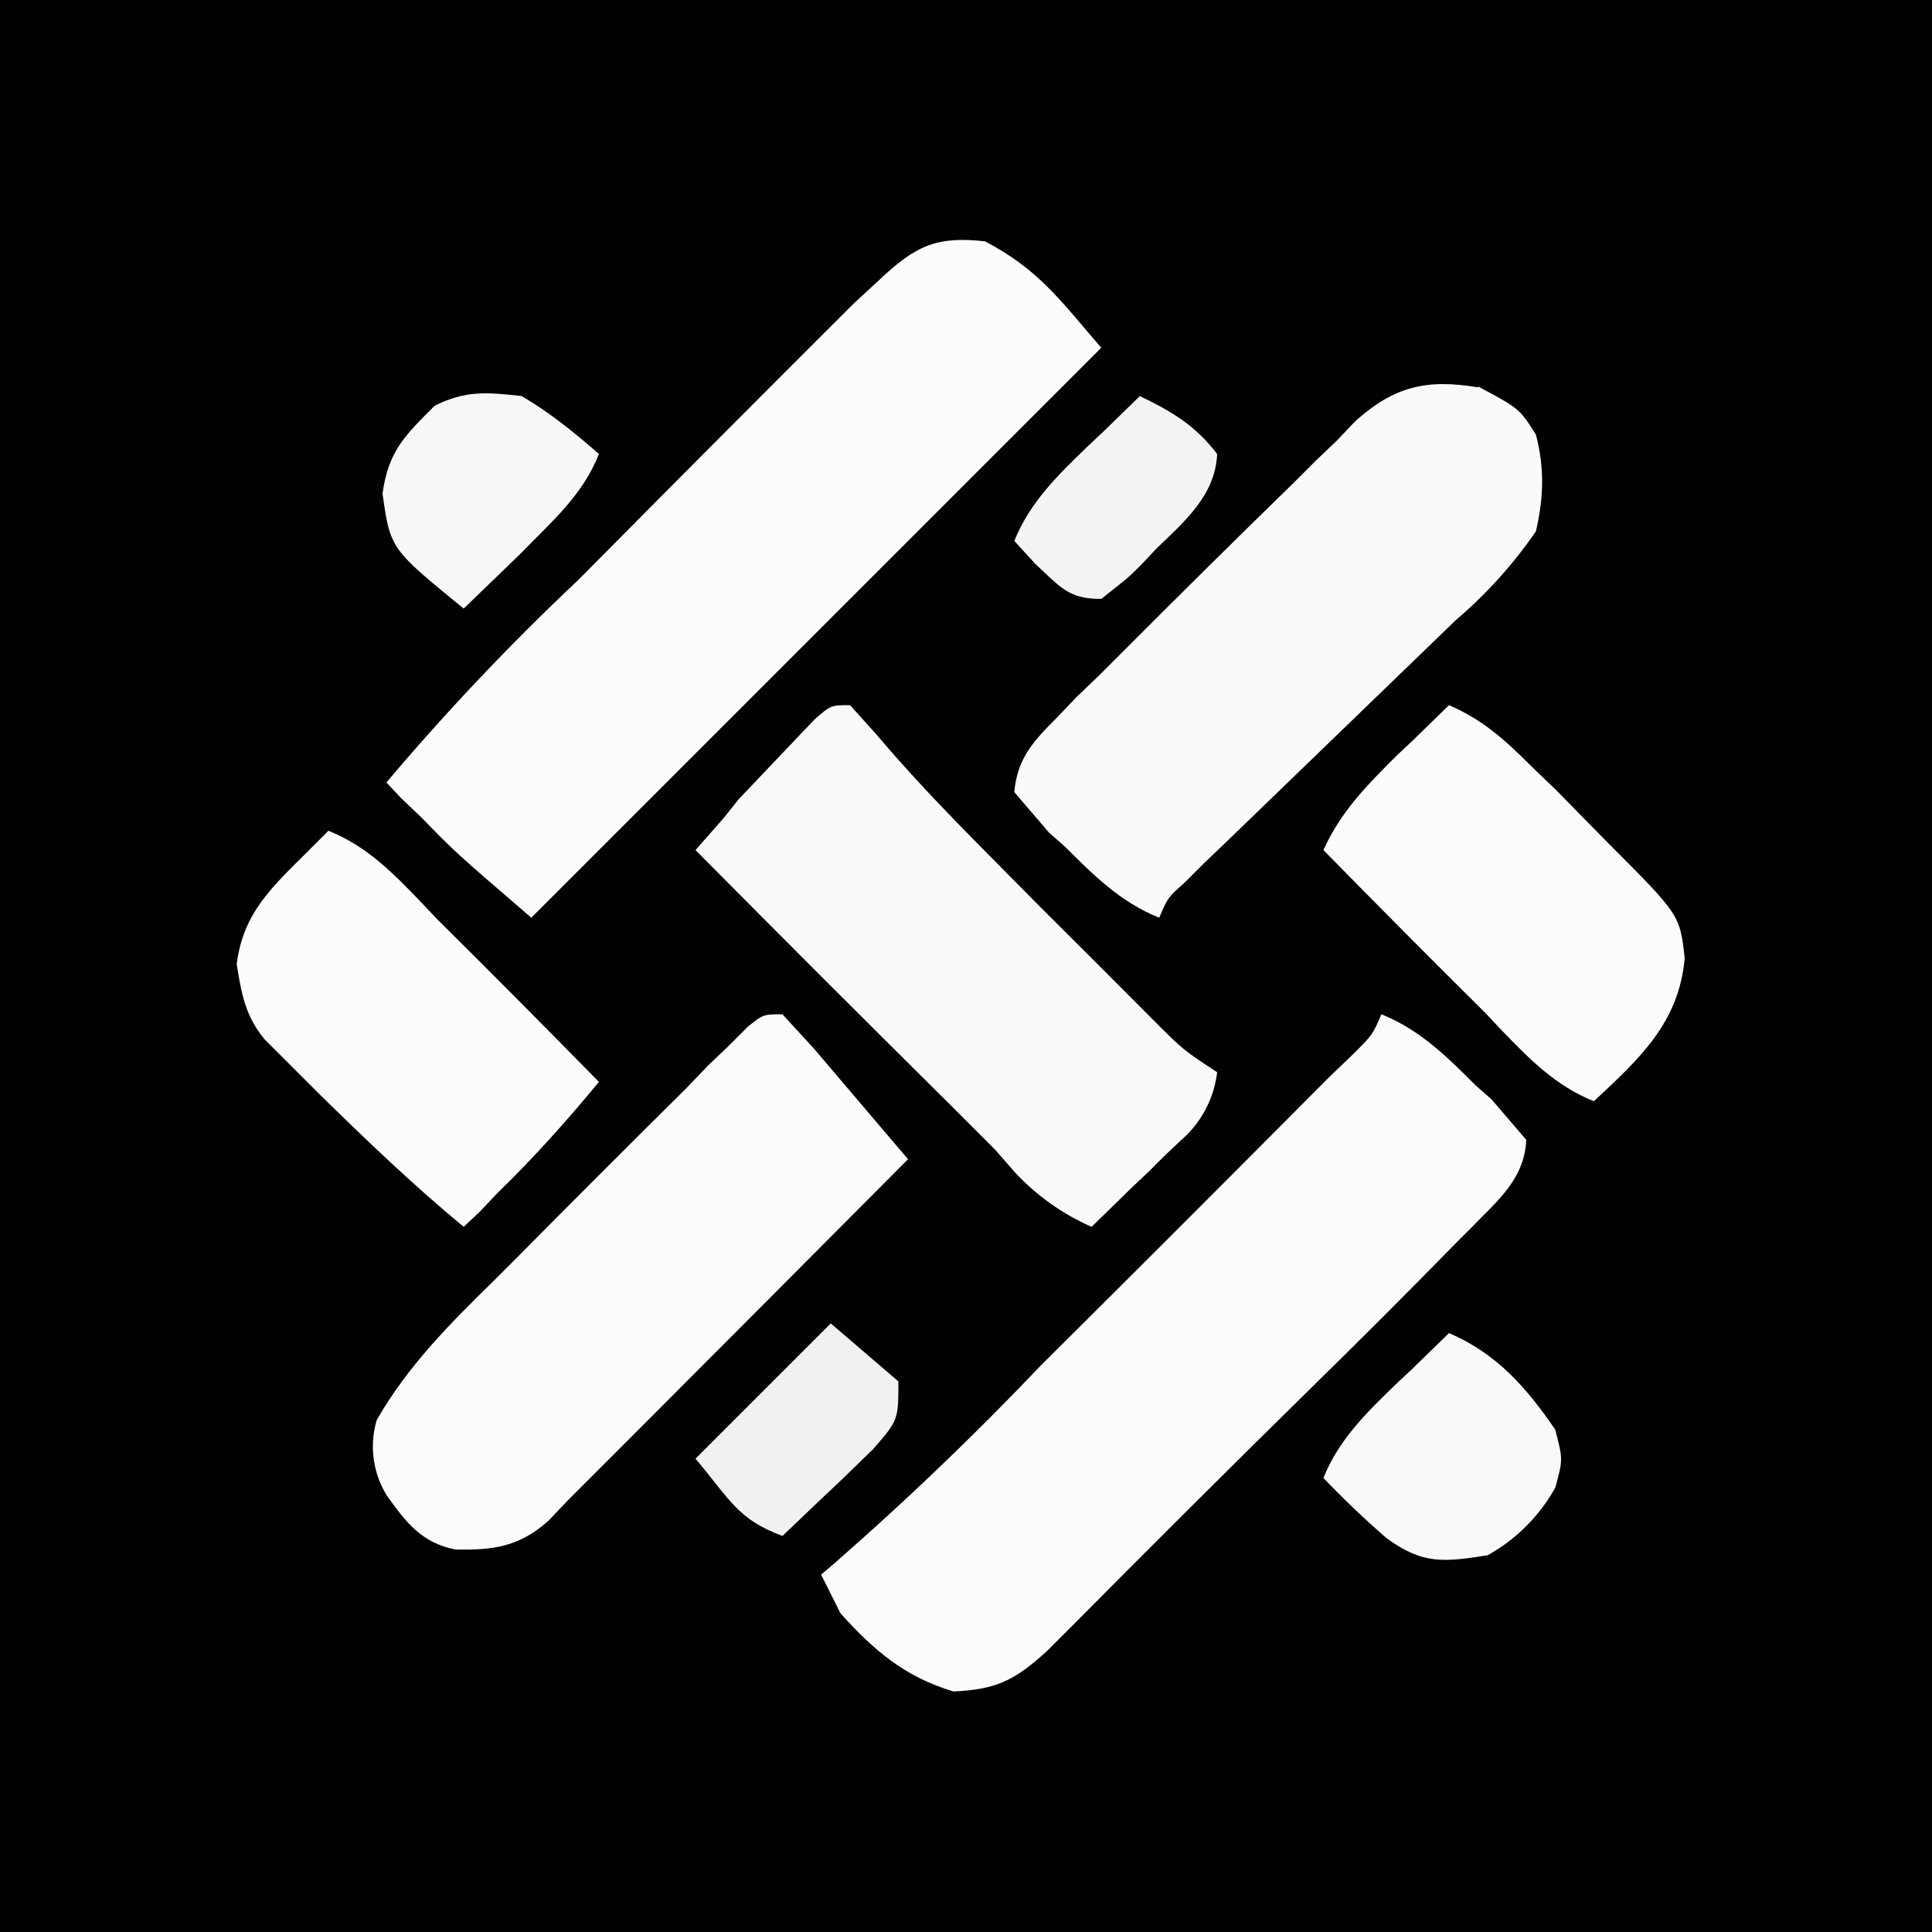
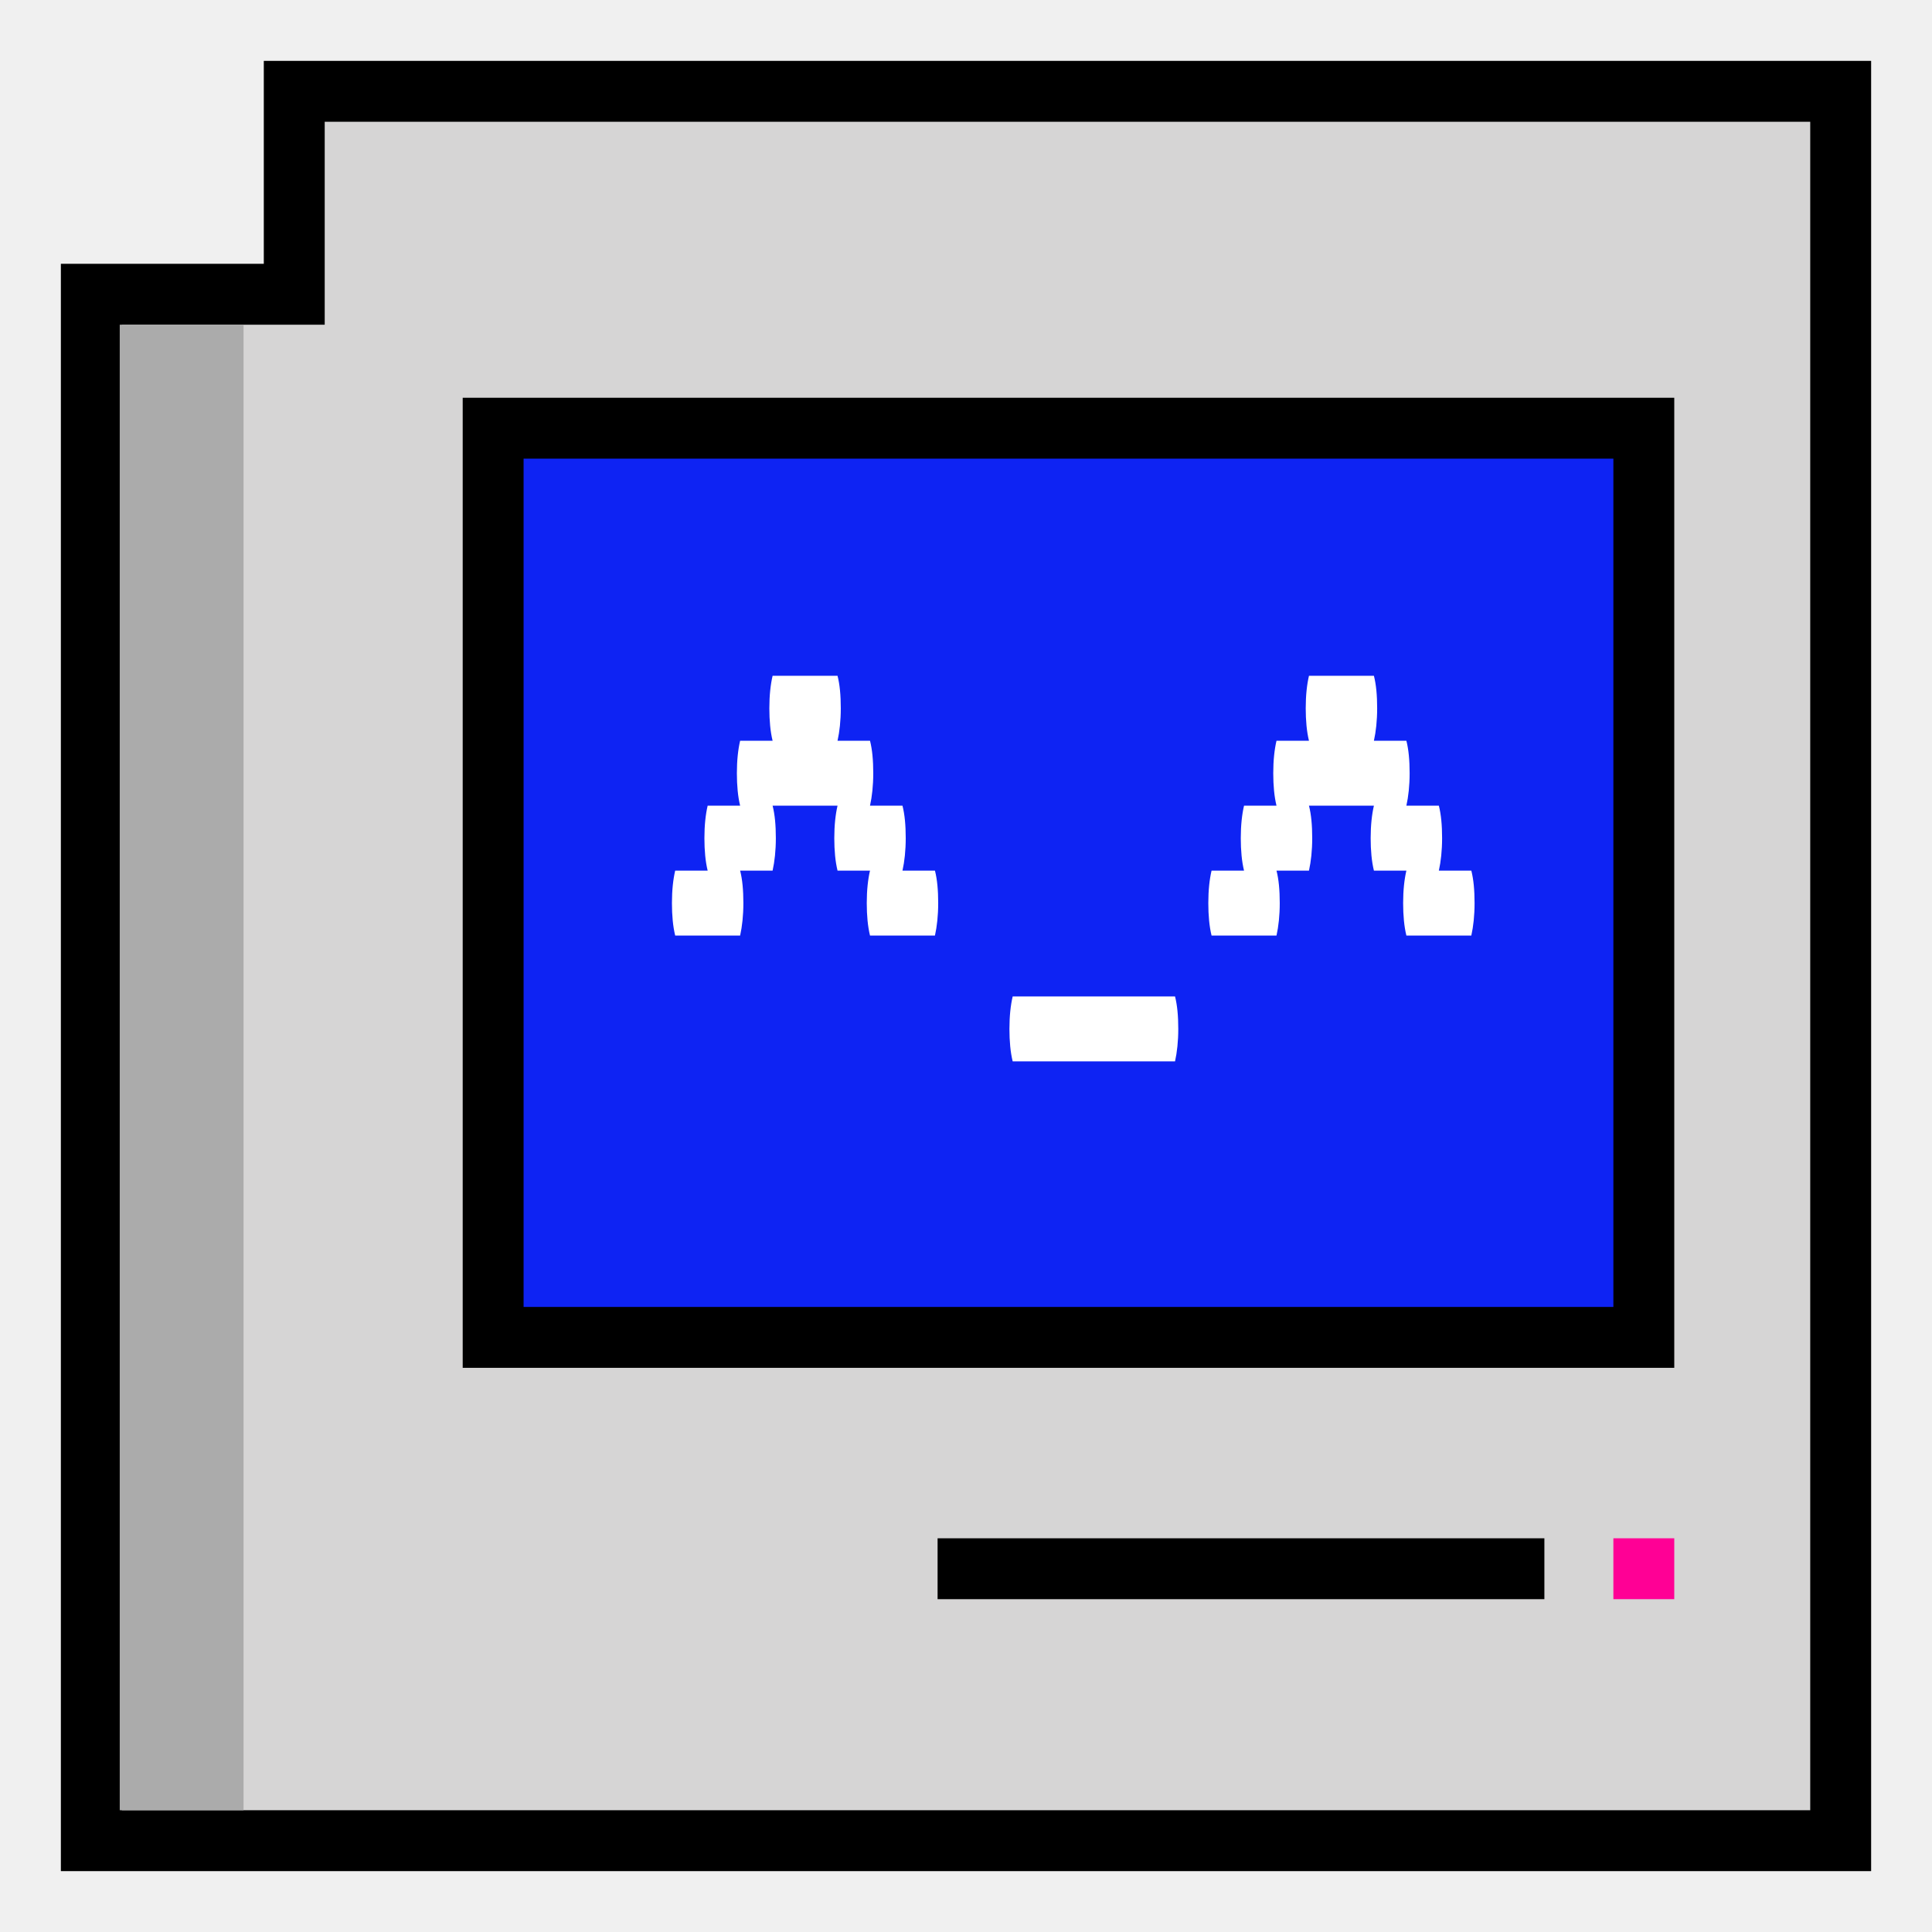
- <svg xmlns="http://www.w3.org/2000/svg" width="200" height="200">
-   <path fill="#010101" d="M0 0h200v200H0z" />
-   <path fill="#FBFBFB" d="M143 105c4 1.6 6.8 4.4 9.8 7.4l1.6 1.4 3.6 4.2c-.2 4.1-3 6.3-5.7 9.1l-1.5 1.5a991 991 0 0 1-15.4 15.4 2666 2666 0 0 0-24.3 24.2l-2.7 2.7c-3.3 3-5.2 4-9.7 4.2-5-1.5-8.2-4.2-11.7-8.1l-2-4 1.3-1.1a319 319 0 0 0 21.4-20.5 7002 7002 0 0 0 29.8-29.8l2.6-2.5c2-2 2-2 2.9-4.1" />
-   <path fill="#FCFCFC" d="M102 25c5.5 2.9 7.7 6 12 11L55 95c-7.9-6.8-7.9-6.8-11.4-10.4l-2.1-2L40 81a254 254 0 0 1 19.9-21 6443 6443 0 0 1 28.5-28.6L91 29c3.8-3.6 6-4.6 11.1-4Z" />
-   <path fill="#FAFAFA" d="M153 40c4.3 2.3 4.3 2.3 6 5 .9 3.5.8 6.5 0 10a47.3 47.3 0 0 1-8.3 9.2l-23.8 23-2.3 2.2-2 2c-1.7 1.5-1.7 1.5-2.6 3.6-4-1.6-6.8-4.4-9.8-7.4l-1.6-1.4L105 82c.3-3.5 2-5.3 4.4-7.7l2.1-2.2 2.4-2.3 2.4-2.4A1709 1709 0 0 1 133.9 50l2.3-2.3 2.2-2.1 1.9-2c4-3.6 7.4-4.4 12.7-3.5Z" />
-   <path fill="#FBFBFB" d="m81 105 3.3 3.6 1.7 2 8 9.4a19634 19634 0 0 1-30.3 30.4l-2.5 2.5-2.4 2.4-2 2.1c-3 2.7-5.7 3.1-9.7 3-3.4-.7-5-2.7-7-5.5A9.6 9.6 0 0 1 39 147c3.2-5.6 7.6-10 12.2-14.5l2.4-2.4A2404 2404 0 0 1 71 112.7l2.3-2.4 2.1-2 2-2C79 105 79 105 81 105" />
-   <path fill="#F9F9F9" d="m88 73 2.7 3c5.4 6.4 11.3 12.1 17.1 18a2936 2936 0 0 1 11.7 11.7c3 3 3 3 6.5 5.3a11 11 0 0 1-3.7 7l-1.7 1.6-1.7 1.7-1.7 1.6a731 731 0 0 1-4.2 4.1 24 24 0 0 1-7.9-5.6L103 119l-2.4-2.4-2.5-2.5A4051 4051 0 0 1 72 88l2.9-3.3 1.6-2 5.8-6.1 2-2.1C86 73 86 73 88 73" />
-   <path fill="#FBFBFB" d="M150 73c3.5 1.5 5.8 3.6 8.5 6.3l2.6 2.5 5.3 5.4c7.5 7.5 7.5 7.5 8 12-.6 6.7-4.7 10.4-9.4 14.8-4-1.6-6.7-4.4-9.6-7.4l-1.6-1.7A1674 1674 0 0 1 137 88c1.8-4 4.5-6.7 7.6-9.8l1.6-1.5z" />
-   <path fill="#FCFCFC" d="M34 86c4 1.6 6.7 4.4 9.6 7.4l1.6 1.7A1674 1674 0 0 1 62 112c-3.3 4-6.7 7.8-10.4 11.4l-2 2.1L48 127c-5.2-4.3-10-8.9-14.9-13.7l-2-2-2-2-1.7-1.7c-2-2.4-2.4-4.7-2.9-7.8.7-5.4 3.7-8 7.5-11.8z" />
-   <path fill="#F9F9F9" d="M150 138c4.9 2.1 8 5.6 11 10 .8 3.1.8 3.1 0 6a18 18 0 0 1-7 7c-4.5.7-6.7 1-10.5-1.8-2.3-2-4.4-4-6.5-6.2 1.6-4 4.5-6.8 7.6-9.8l1.6-1.5z" />
-   <path fill="#F7F7F7" d="M54 41c2.9 1.7 5.5 3.8 8 6-1.7 4.3-4.9 7-8.1 10.3L48 63c-7.6-6.2-7.6-6.2-8.4-11.9.6-4.4 2.3-6 5.4-9.1 3.2-1.6 5.4-1.4 9-1" />
-   <path fill="#F1F1F1" d="m86 137 7 6c0 4 0 4-2.6 7l-3.4 3.3-1.7 1.6L81 159c-4.6-1.7-5.4-3.7-9-8z" />
-   <path fill="#F3F3F3" d="M118 41c3.3 1.6 5.7 3 8 6-.2 4.3-3.4 7-6.3 9.8l-1.5 1.6c-1.4 1.4-1.4 1.4-4.2 3.6-3.4 0-4.2-1.2-6.8-3.6L105 56c1.6-4 4.5-6.8 7.6-9.8l1.6-1.5z" />
+ <svg xmlns="http://www.w3.org/2000/svg" fill="none" viewBox="-30 -30 952 952">
+   <mask id="a" fill="#fff">
+     <path fill-rule="evenodd" d="M100 0h792v892H0V100h100V0Z" clip-rule="evenodd" />
+   </mask>
+   <path fill="#D6D5D5" fill-rule="evenodd" d="M100 0h792v892H0V100h100V0Z" clip-rule="evenodd" />
+   <path fill="#000" d="M892 0v-30h30V0h-30ZM100 0H70v-30h30V0Zm792 892h30v30h-30v-30ZM0 892v30h-30v-30H0Zm0-792h-30V70H0v30Zm100 0h30v30h-30v-30Zm792-70H100v-60h792v60Zm-30 862V0h60v892h-60ZM0 862h892v60H0v-60Zm30-762v792h-60V100h60ZM0 70h100v60H0V70Zm70 30V0h60v100H70Z" mask="url(#a)" />
+   <path fill="#0E23F3" stroke="#000" stroke-width="30" d="M780 181H213v448h567z" />
+   <path fill="#000" d="M731 728H432v30h299z" />
+   <path fill="#FF0095" d="M795 728h-30v30h30z" />
+   <path fill="#ABABAB" d="M29 130h61v732H29z" />
+   <path fill="#fff" d="M567 399c-1 4.3-1.6 9.6-1.6 16 0 6.1.5 11.5 1.6 16h32c1-4.5 1.6-9.9 1.6-16 0-6.4-.5-11.7-1.6-16h16c1-4.5 1.6-9.9 1.6-16 0-6.4-.5-11.7-1.6-16h32c-1 4.3-1.6 9.6-1.6 16 0 6.1.5 11.5 1.6 16h16c-1 4.3-1.6 9.6-1.6 16 0 6.1.5 11.5 1.6 16h32c1-4.5 1.6-9.9 1.6-16 0-6.4-.5-11.7-1.6-16h-16c1-4.5 1.6-9.9 1.6-16 0-6.4-.5-11.7-1.6-16h-16c1-4.5 1.6-9.9 1.6-16 0-6.4-.5-11.7-1.6-16h-16c1-4.5 1.6-9.9 1.6-16 0-6.4-.5-11.7-1.6-16h-32c-1 4.3-1.6 9.6-1.6 16 0 6.1.5 11.5 1.6 16h-16c-1 4.3-1.6 9.6-1.6 16 0 6.1.5 11.5 1.6 16h-16c-1 4.3-1.6 9.6-1.6 16 0 6.1.5 11.5 1.6 16h-16Zm-264.3 0c-1 4.3-1.6 9.6-1.6 16 0 6.1.5 11.5 1.6 16h32c1-4.5 1.6-9.9 1.6-16 0-6.4-.5-11.7-1.6-16h16c1-4.5 1.6-9.9 1.6-16 0-6.4-.5-11.7-1.6-16h32c-1 4.3-1.6 9.6-1.6 16 0 6.1.5 11.5 1.6 16h16c-1 4.3-1.6 9.6-1.6 16 0 6.1.5 11.5 1.6 16h32c1-4.5 1.6-9.9 1.6-16 0-6.4-.5-11.7-1.6-16h-16c1-4.5 1.6-9.9 1.6-16 0-6.4-.5-11.7-1.6-16h-16c1-4.5 1.6-9.9 1.6-16 0-6.4-.5-11.7-1.6-16h-16c1-4.5 1.6-9.9 1.6-16 0-6.4-.5-11.7-1.6-16h-32c-1 4.3-1.6 9.6-1.6 16 0 6.1.5 11.5 1.6 16h-16c-1 4.3-1.6 9.6-1.6 16 0 6.1.5 11.5 1.6 16h-16c-1 4.3-1.6 9.6-1.6 16 0 6.1.5 11.5 1.6 16h-16ZM469 461c-1 4.3-1.6 9.6-1.6 16 0 6.1.5 11.5 1.6 16h80c1-4.5 1.6-9.9 1.6-16 0-6.4-.5-11.7-1.6-16h-80Z" />
</svg>
